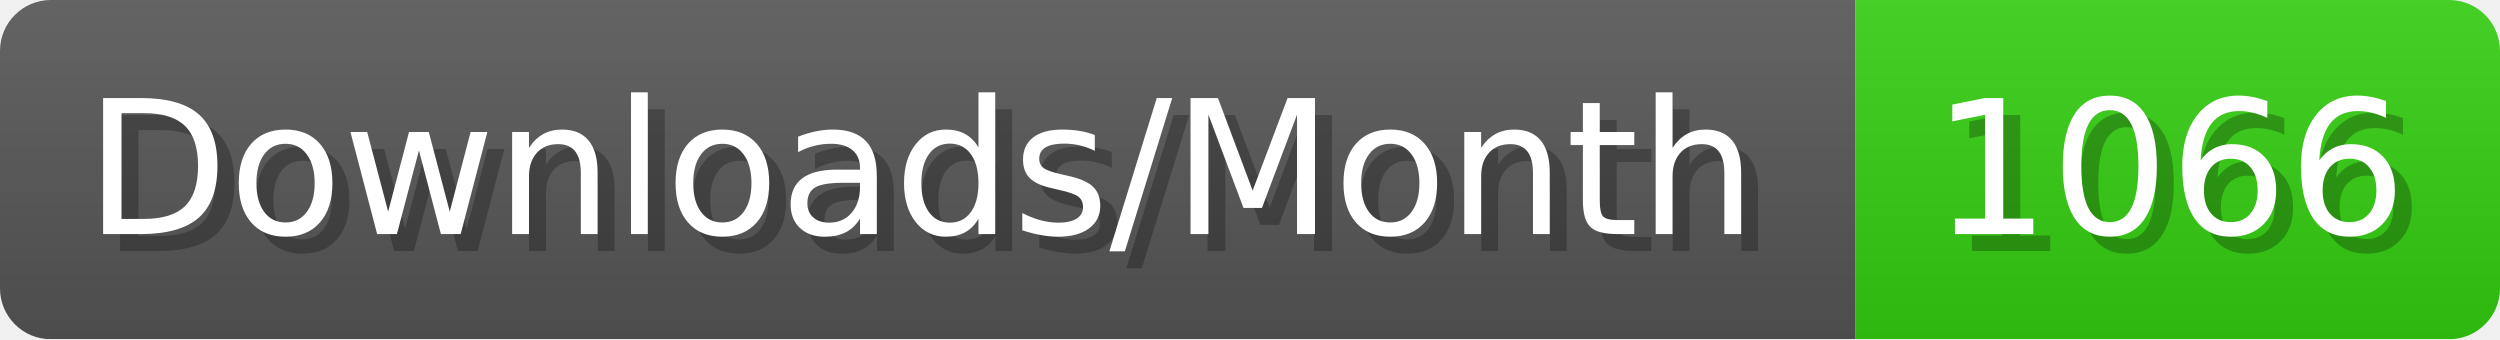
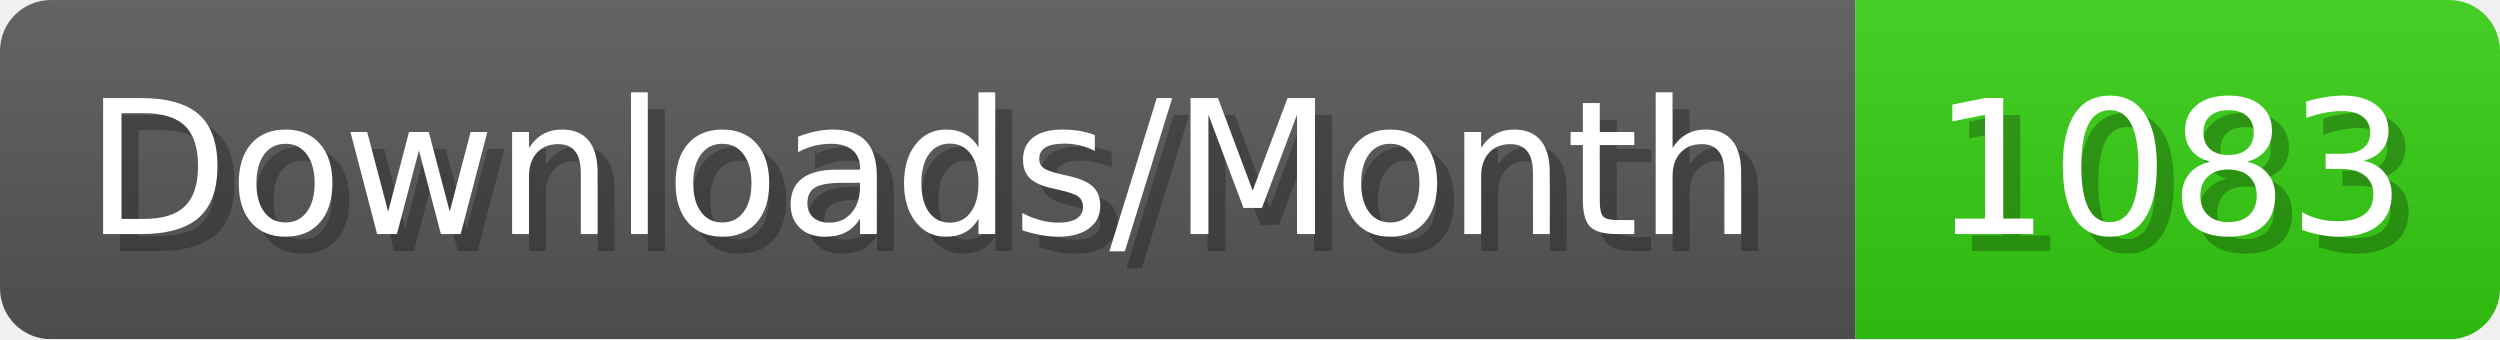
- <svg xmlns="http://www.w3.org/2000/svg" width="147.4" height="20" viewBox="0 0 1474 200" role="img" aria-label="Downloads/Month: 1066">
+ <svg xmlns="http://www.w3.org/2000/svg" width="147.4" height="20" viewBox="0 0 1474 200" role="img" aria-label="Downloads/Month: 1083">
  <linearGradient id="YlXUI" x2="0" y2="100%">
    <stop offset="0" stop-opacity=".1" stop-color="#EEE" />
    <stop offset="1" stop-opacity=".1" />
  </linearGradient>
  <mask id="JHhop">
    <rect width="1474" height="200" rx="30" fill="#FFF" />
  </mask>
  <g mask="url(#JHhop)">
    <rect width="1094" height="200" fill="#555" />
    <rect width="380" height="200" fill="#3C1" x="1094" />
    <rect width="1474" height="200" fill="url(#YlXUI)" />
  </g>
  <g aria-hidden="true" fill="#fff" text-anchor="start" font-family="Verdana,DejaVu Sans,sans-serif" font-size="110">
    <text x="60" y="148" textLength="994" fill="#000" opacity="0.25">Downloads/Month</text>
    <text x="50" y="138" textLength="994">Downloads/Month</text>
-     <text x="1149" y="148" textLength="280" fill="#000" opacity="0.25">1066</text>
-     <text x="1139" y="138" textLength="280">1066</text>
+     <text x="1149" y="148" textLength="280" fill="#000" opacity="0.25">1083</text>
+     <text x="1139" y="138" textLength="280">1083</text>
  </g>
</svg>
